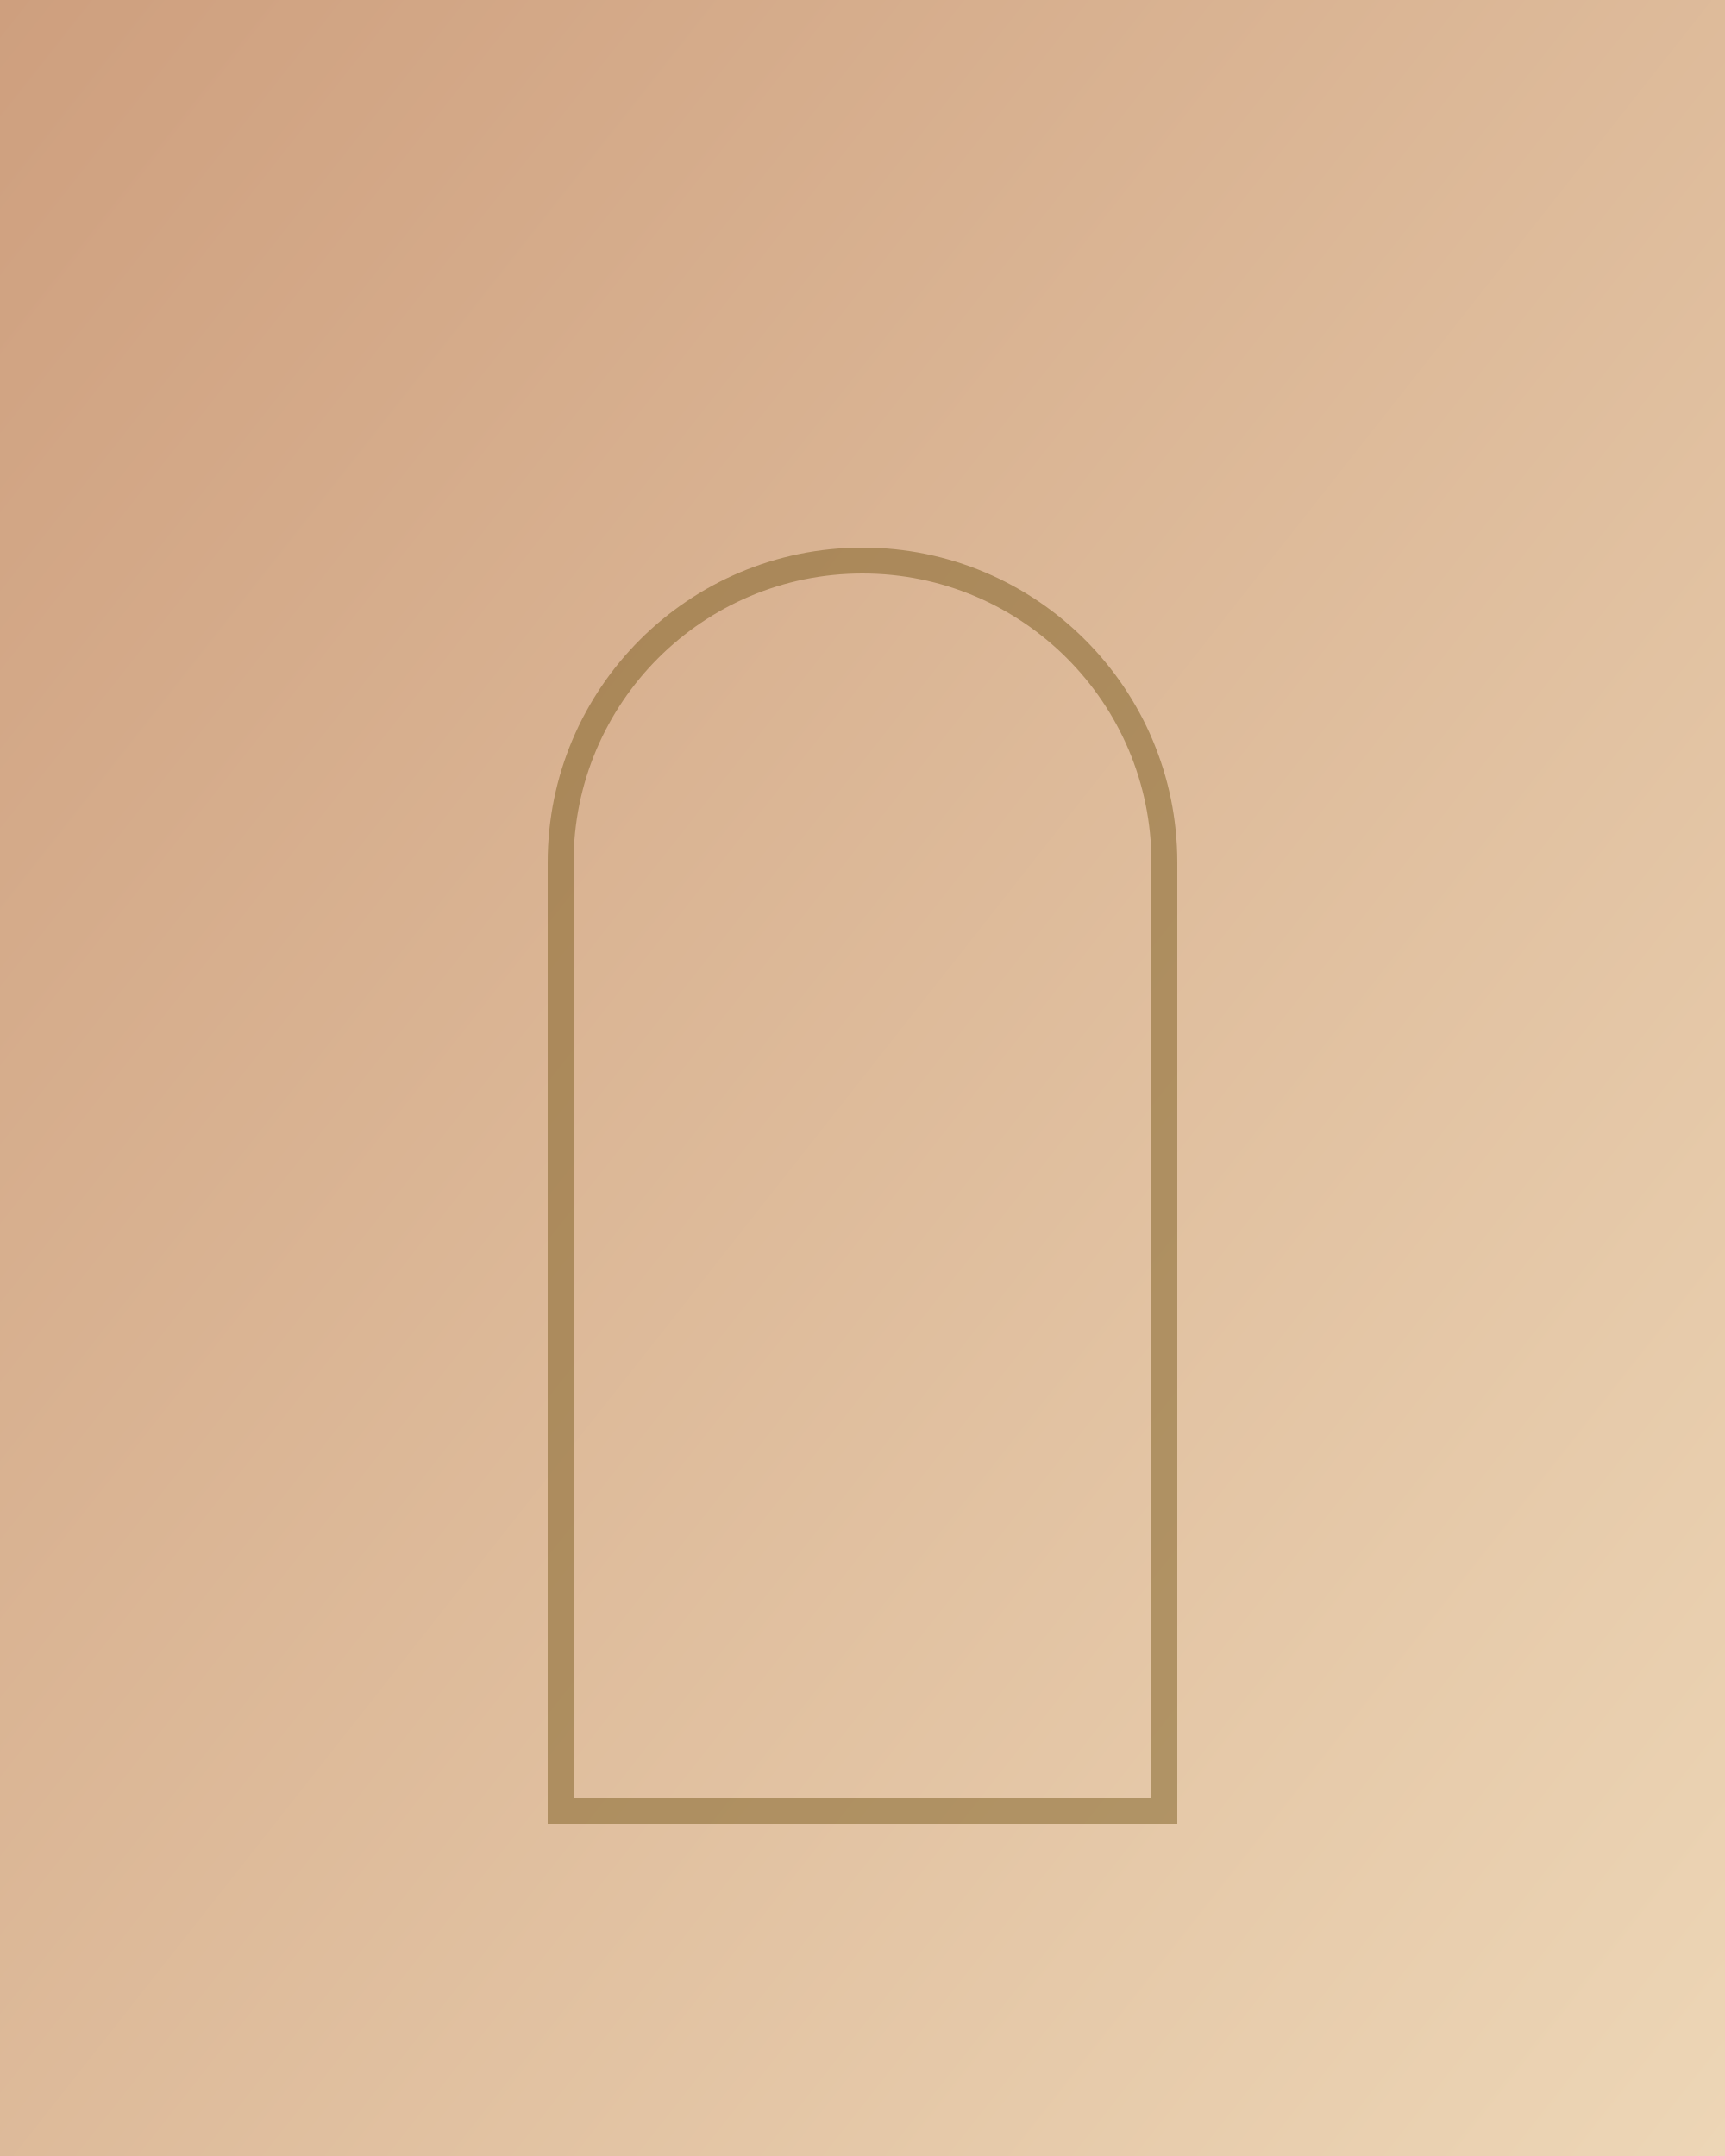
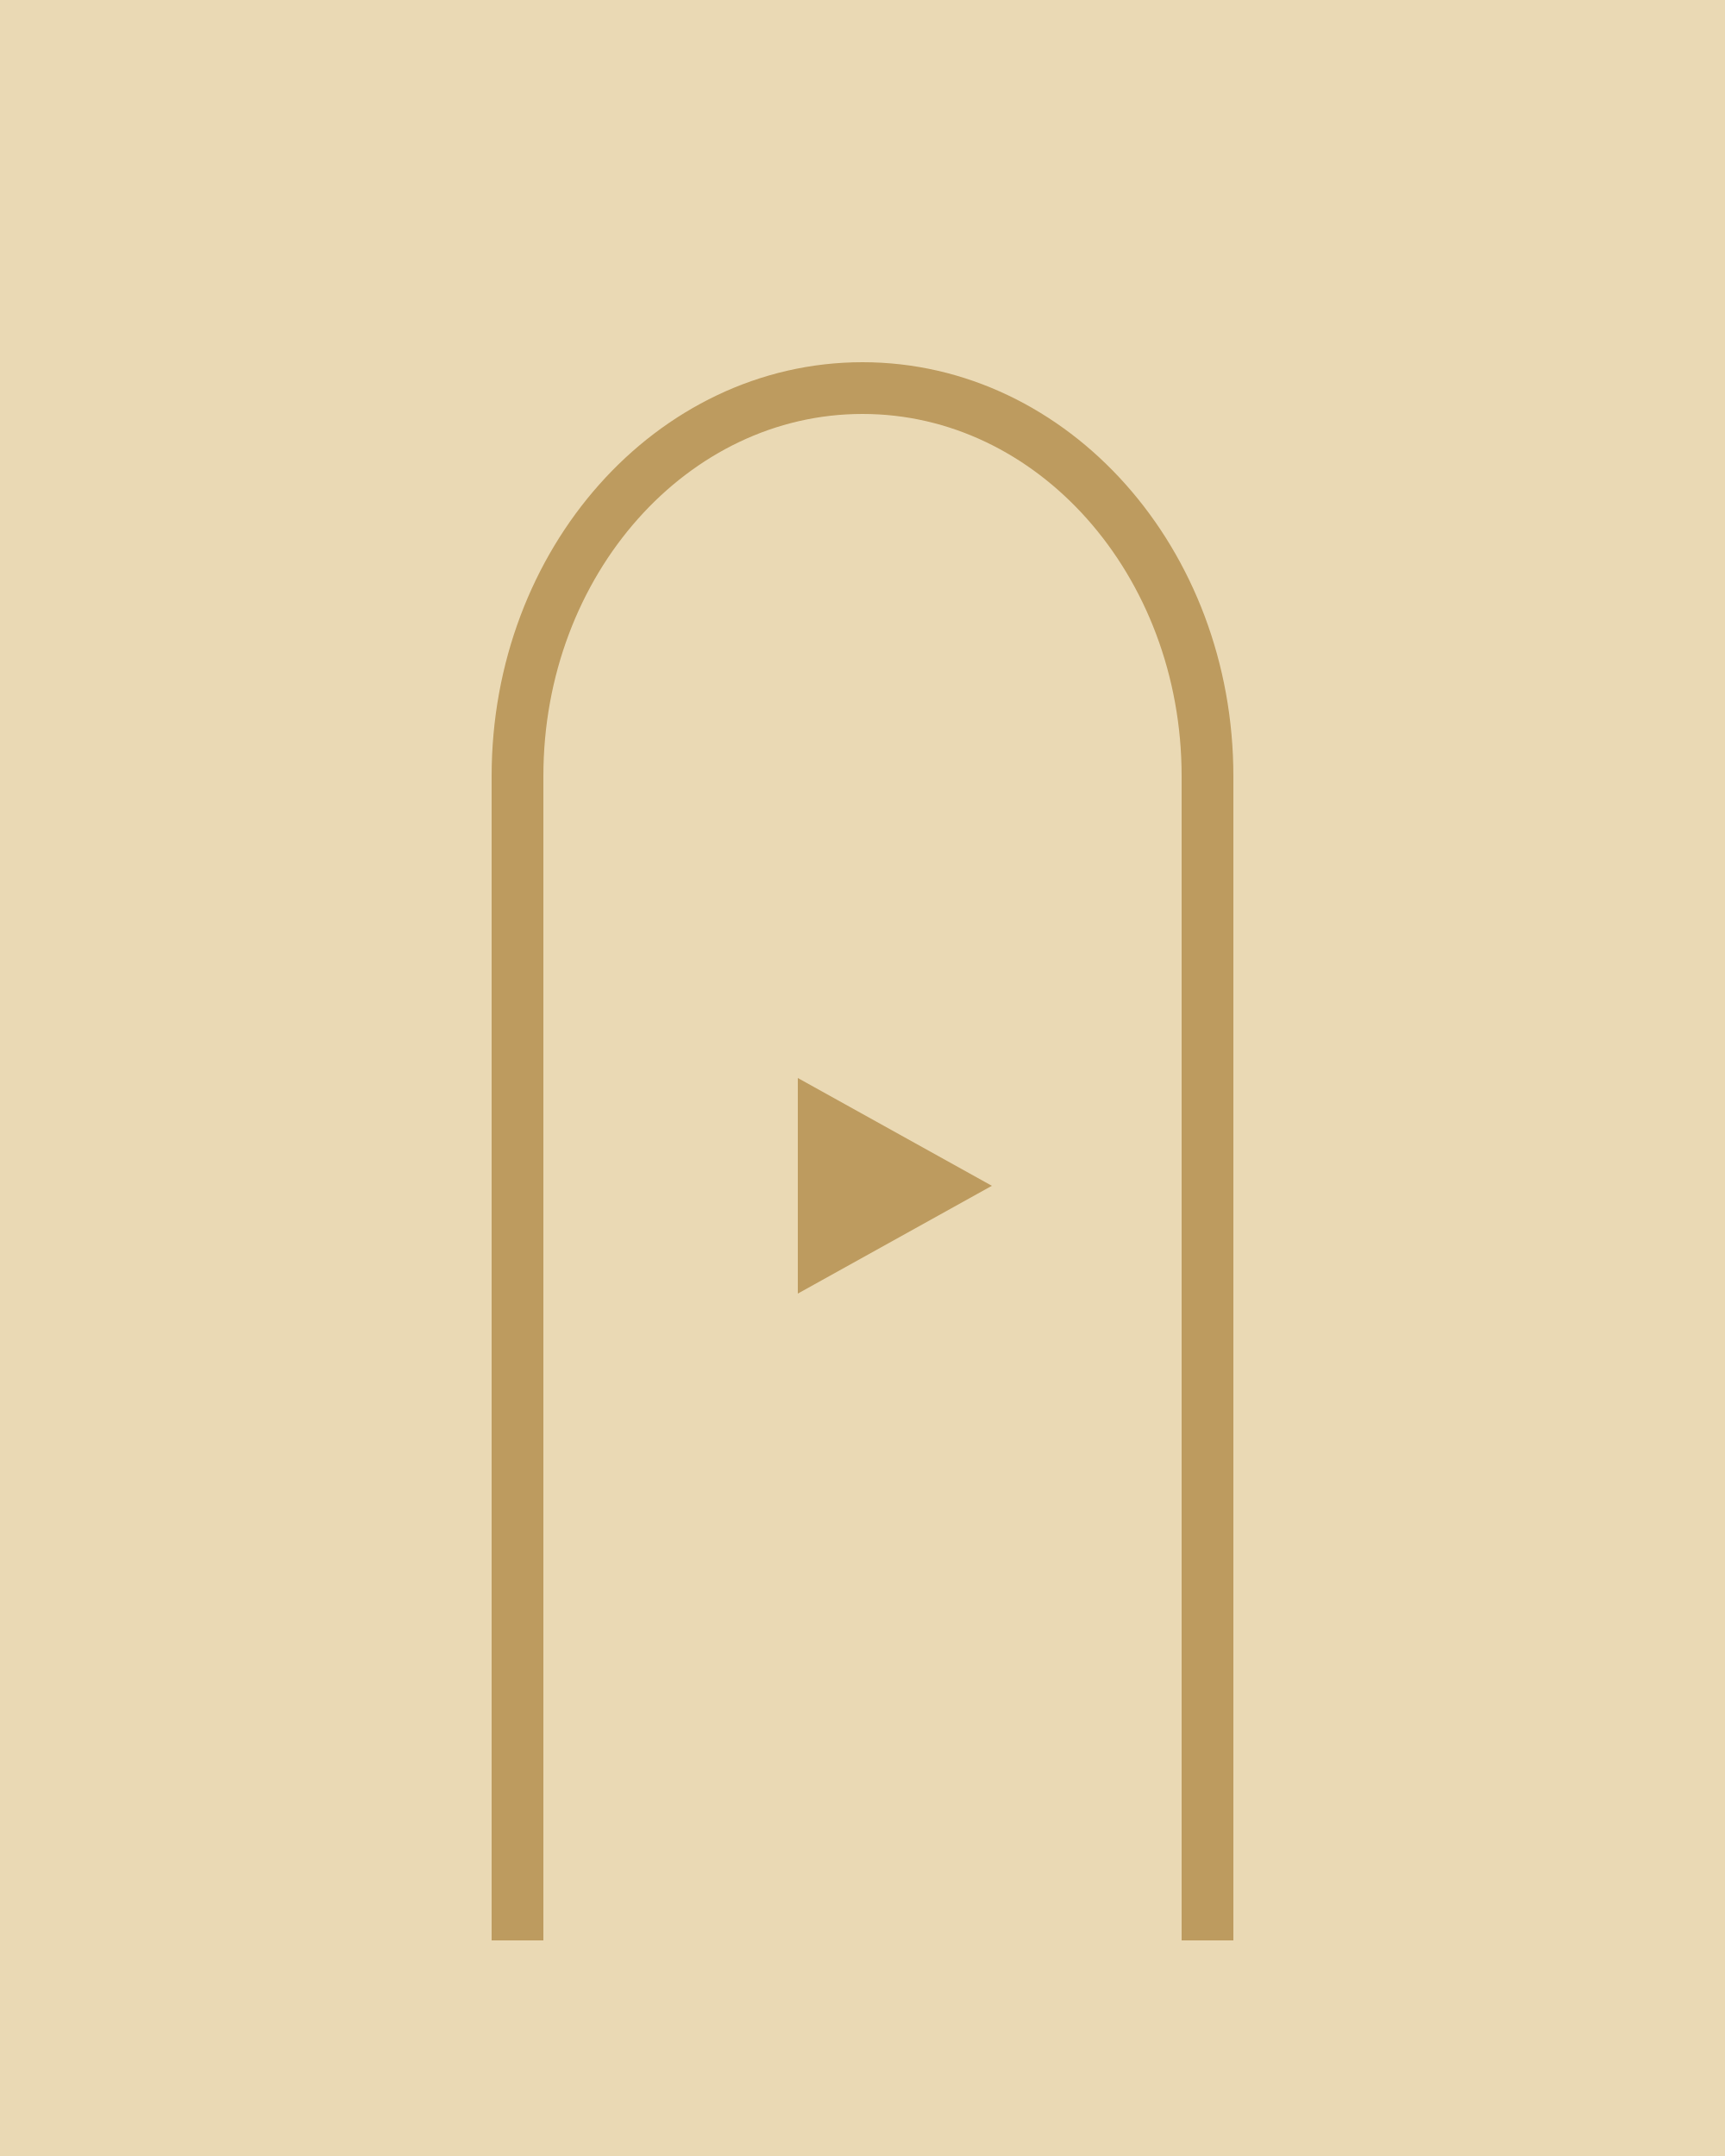
<svg xmlns="http://www.w3.org/2000/svg" viewBox="0 0 400 500">
-   <defs>
-     <linearGradient id="g" x1="0" y1="0" x2="1" y2="1">
-       <stop offset="0" stop-color="hsl(25,45%,65%)" />
-       <stop offset="1" stop-color="hsl(35,60%,82%)" />
-     </linearGradient>
-   </defs>
-   <rect width="400" height="100%" fill="url(#g)" />
-   <path d="M130 420V200a70 70 0 0 1 140 0v220z" fill="none" stroke="#7d5f22" stroke-opacity=".5" stroke-width="6" />
+   <rect width="400" height="500" fill="#ead9b4" />
+   <path d="M120 450V180a80 90 0 0 1 160 0V450" fill="none" stroke="#bd9b5f" stroke-width="12" />
+   <path d="M185 250v50l45-25z" fill="#bd9b5f" />
</svg>
